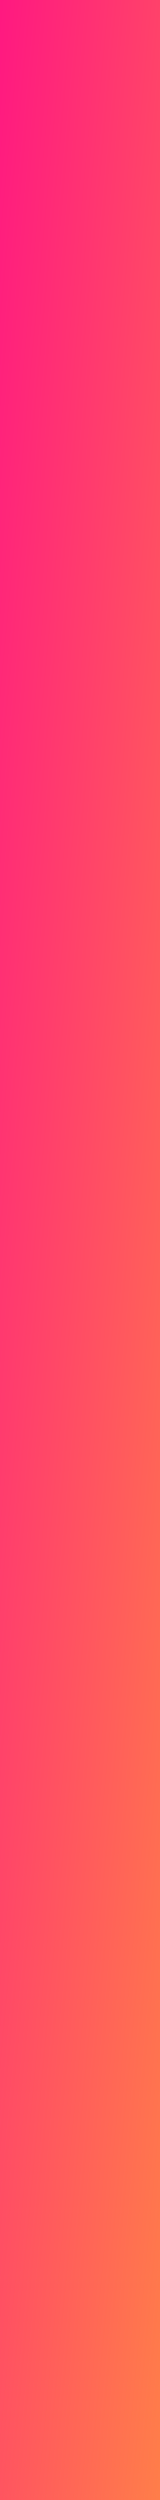
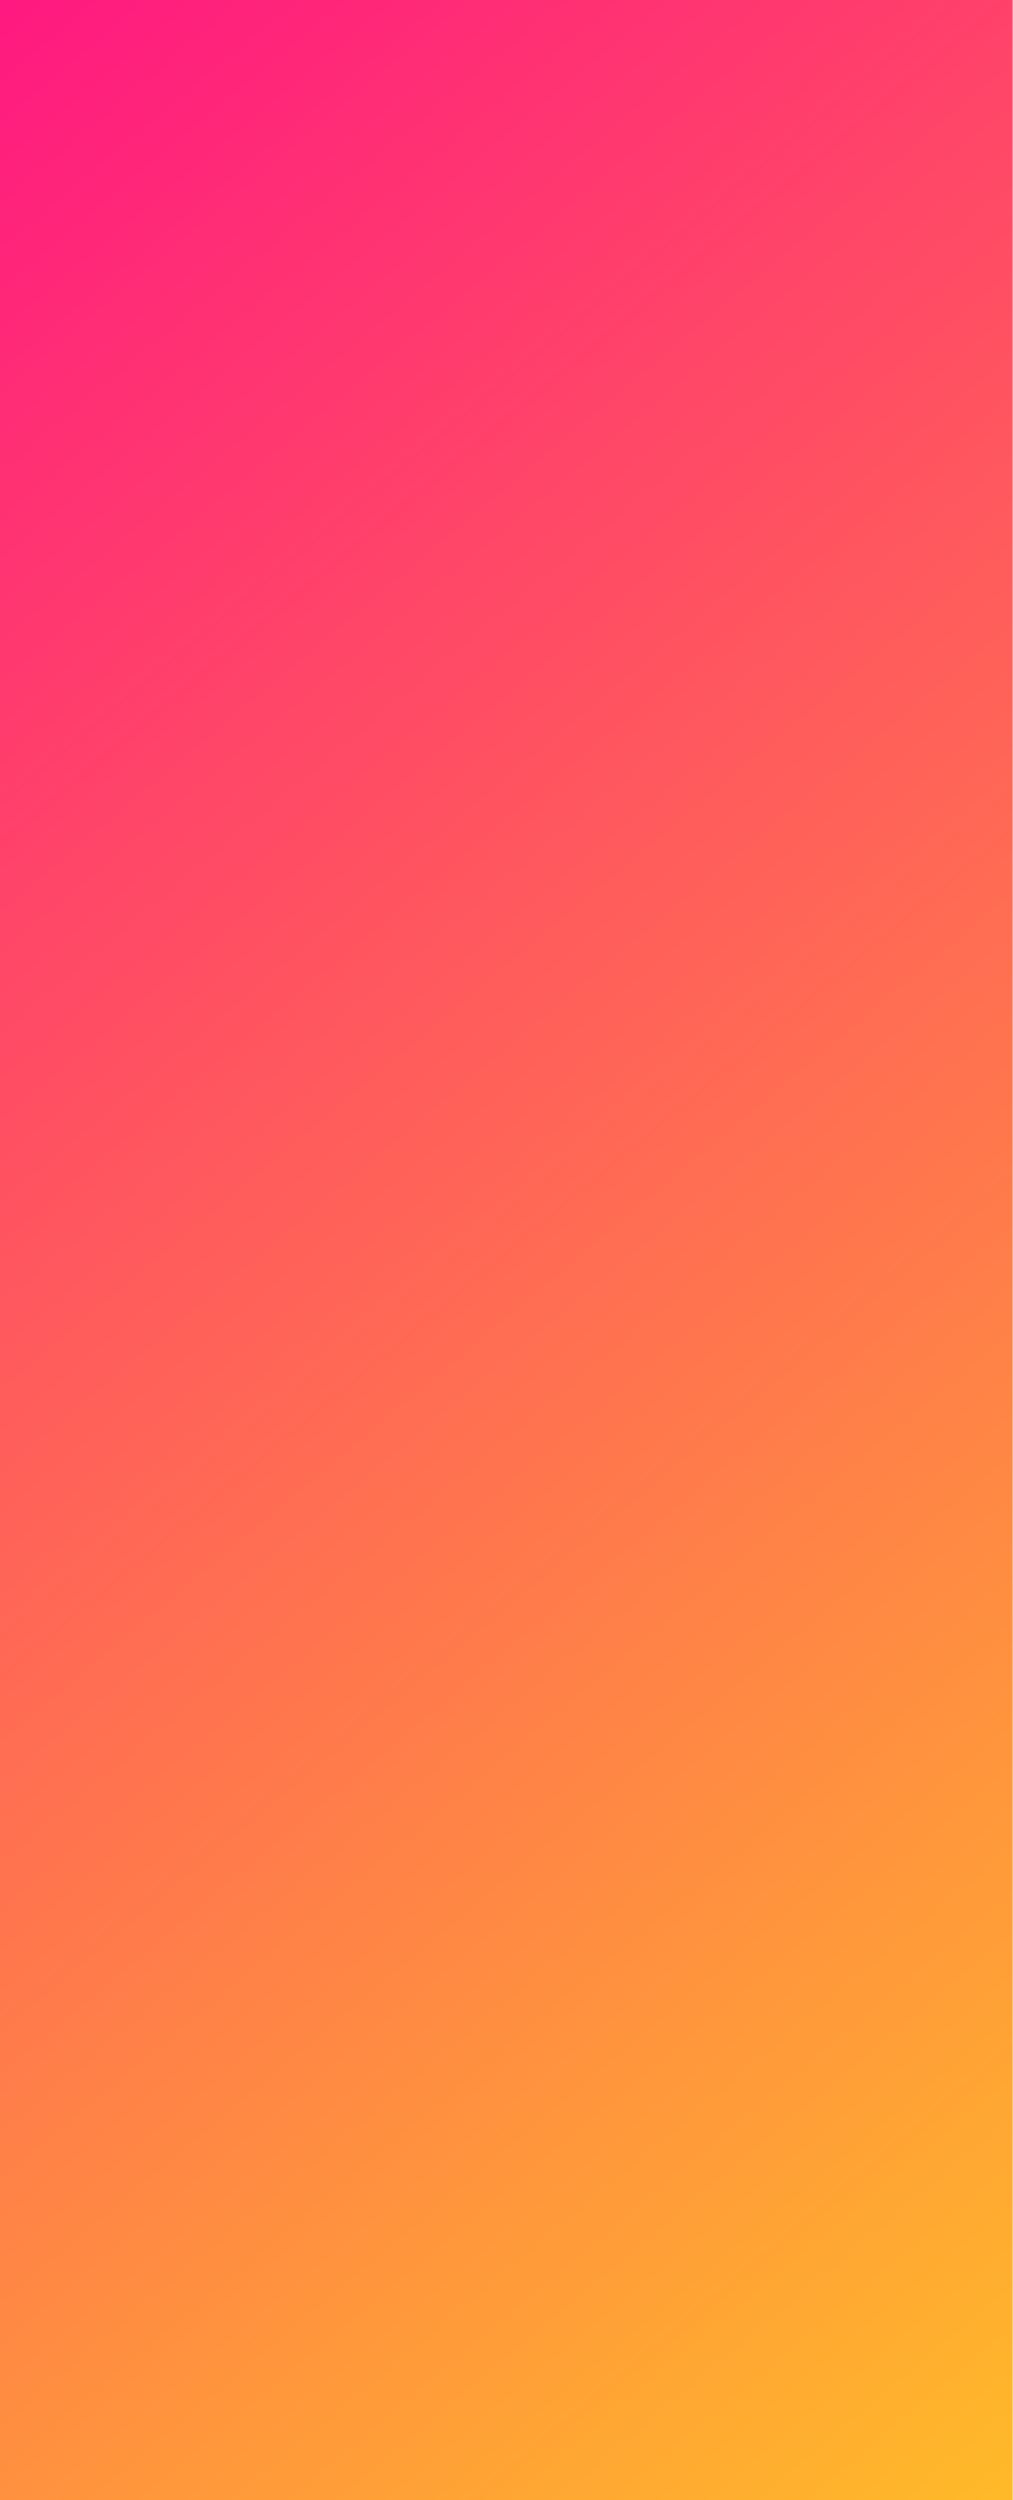
- <svg xmlns="http://www.w3.org/2000/svg" width="64" height="1000" viewBox="0 0 64 1000" fill="none">
-   <rect width="64" height="1000" fill="url(#paint0_linear_61385_180)" />
+ <svg xmlns="http://www.w3.org/2000/svg" width="64" height="158" viewBox="0 0 64 158" fill="none">
+   <rect width="64" height="158" fill="url(#paint0_linear_61498_2)" />
  <defs>
-     <linearGradient id="paint0_linear_61385_180" x1="-38.5" y1="6.24075e-07" x2="279.585" y2="29.965" gradientUnits="userSpaceOnUse">
+     <linearGradient id="paint0_linear_61498_2" x1="-38.5" y1="4.93019e-08" x2="94" y2="158" gradientUnits="userSpaceOnUse">
      <stop stop-color="#FF008E" />
      <stop offset="1" stop-color="#FFCD1E" />
    </linearGradient>
  </defs>
</svg>
